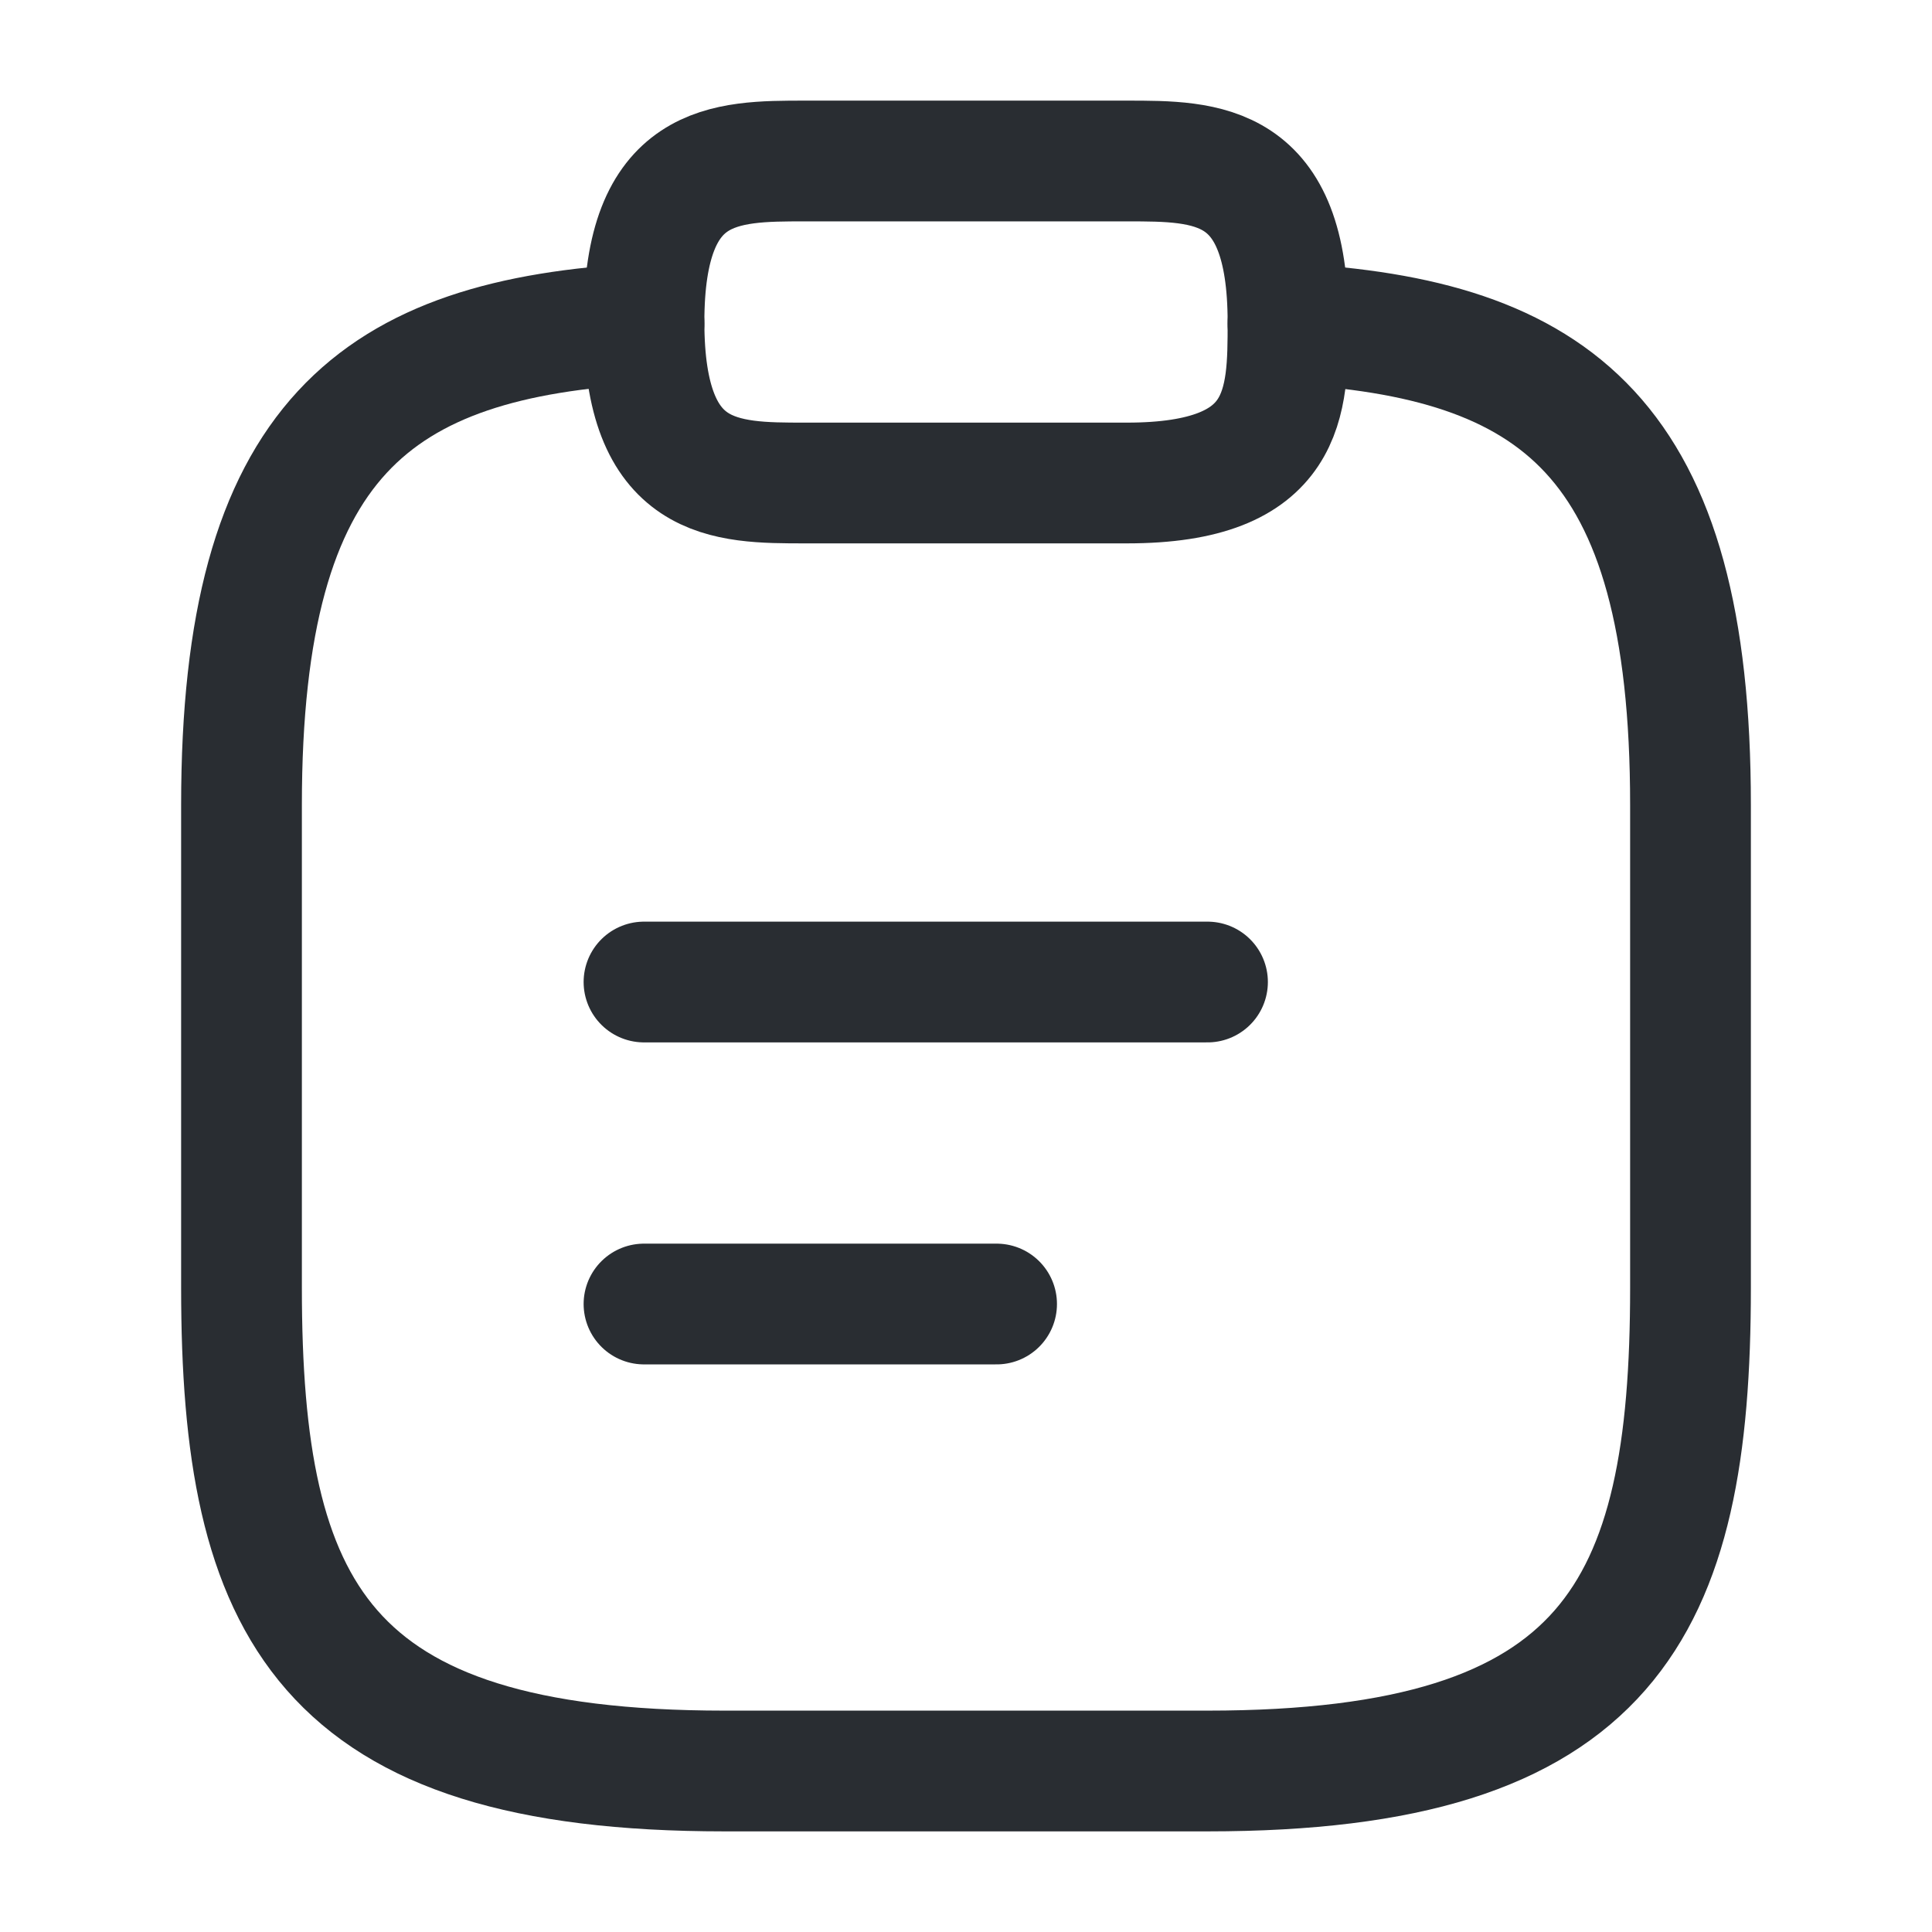
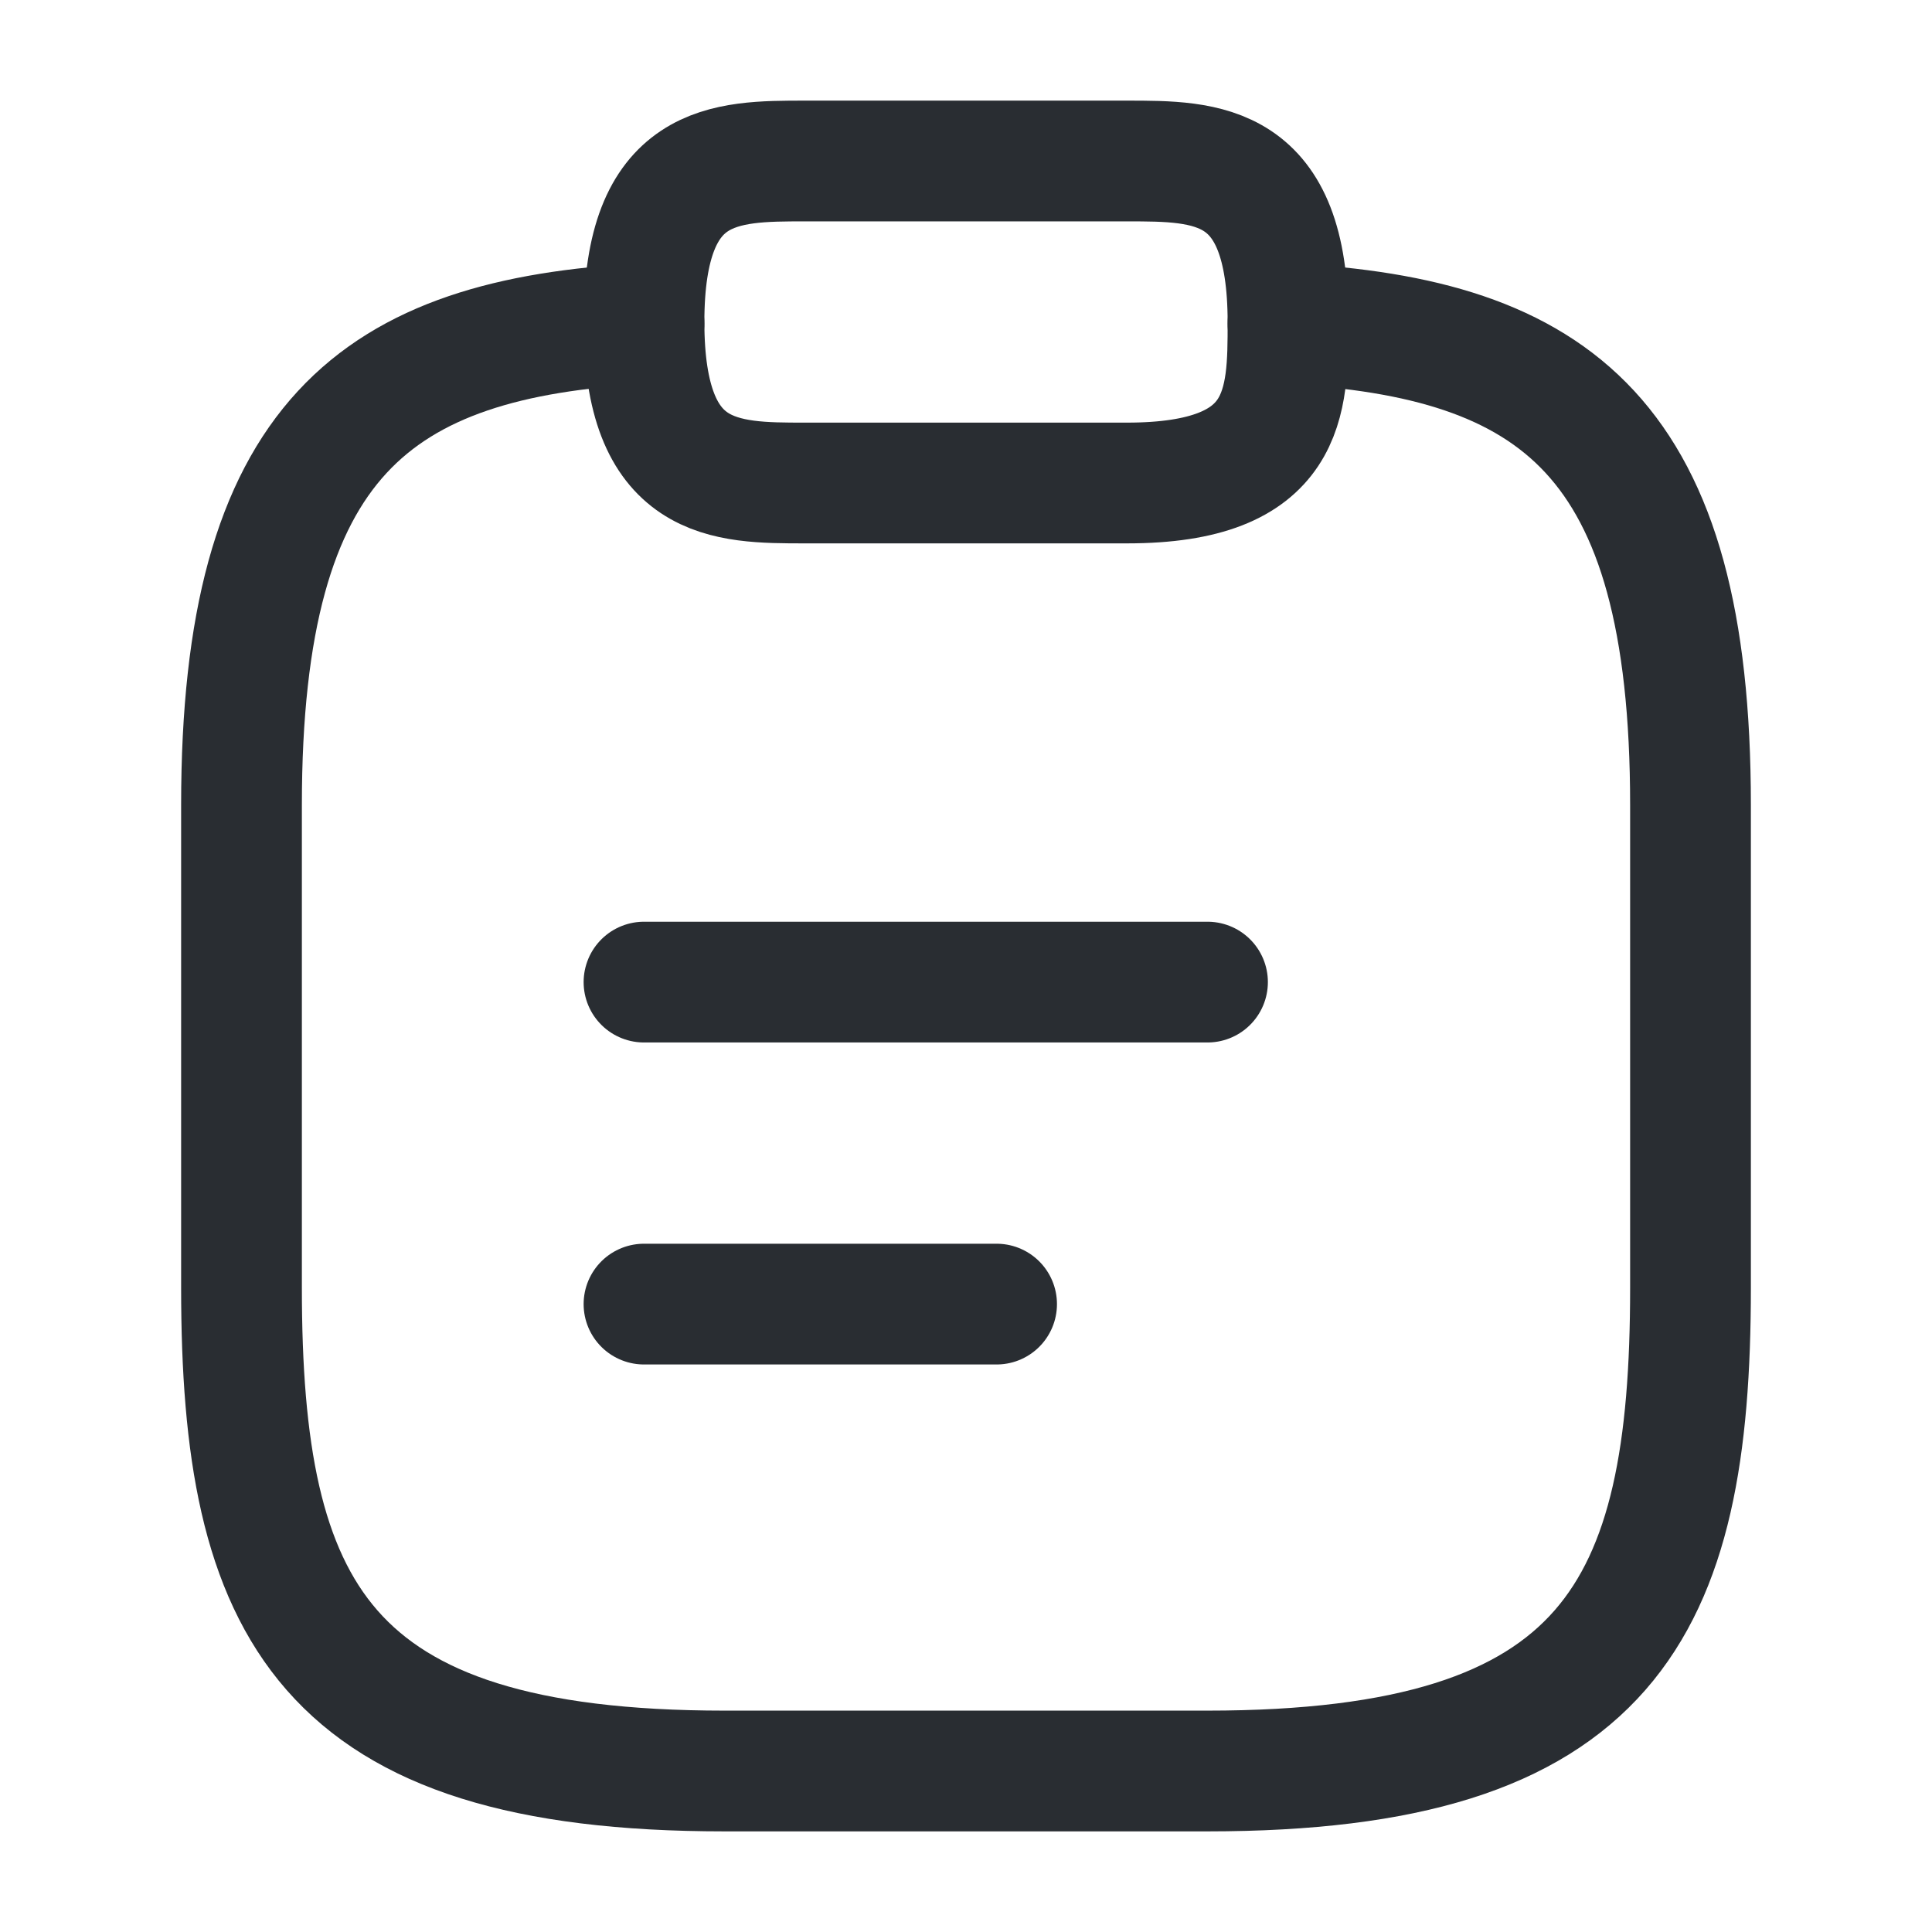
- <svg xmlns="http://www.w3.org/2000/svg" width="24" height="24" viewBox="0 0 24 24" fill="none">
-   <path d="M8 12.199H15" stroke="#292D32" stroke-width="1.5" stroke-miterlimit="10" stroke-linecap="round" stroke-linejoin="round" />
-   <path d="M8 16.199H12.38" stroke="#292D32" stroke-width="1.5" stroke-miterlimit="10" stroke-linecap="round" stroke-linejoin="round" />
-   <path d="M10 6H14C16 6 16 5 16 4C16 2 15 2 14 2H10C9 2 8 2 8 4C8 6 9 6 10 6Z" stroke="#292D32" stroke-width="1.5" stroke-miterlimit="10" stroke-linecap="round" stroke-linejoin="round" />
-   <path d="M16 4.02C19.33 4.2 21 5.43 21 10V15.999C21 20 20 22 15 22H9C4 22 3 20 3 15.999V10C3 5.44 4.67 4.2 8 4.02" stroke="#292D32" stroke-width="1.5" stroke-miterlimit="10" stroke-linecap="round" stroke-linejoin="round" />
+ <svg xmlns="http://www.w3.org/2000/svg" width="24" height="24" fill="none">
+   <path d="M8 12.2h7M8 16.2h4.38M10 6h4c2 0 2-1 2-2 0-2-1-2-2-2h-4C9 2 8 2 8 4s1 2 2 2z" stroke="#292D32" stroke-width="1.5" stroke-miterlimit="10" stroke-linecap="round" stroke-linejoin="round" />
+   <path d="M16 4.02c3.33.18 5 1.41 5 5.98v6c0 4-1 6-6 6H9c-5 0-6-2-6-6v-6c0-4.56 1.67-5.8 5-5.98" stroke="#292D32" stroke-width="1.5" stroke-miterlimit="10" stroke-linecap="round" stroke-linejoin="round" />
</svg>
